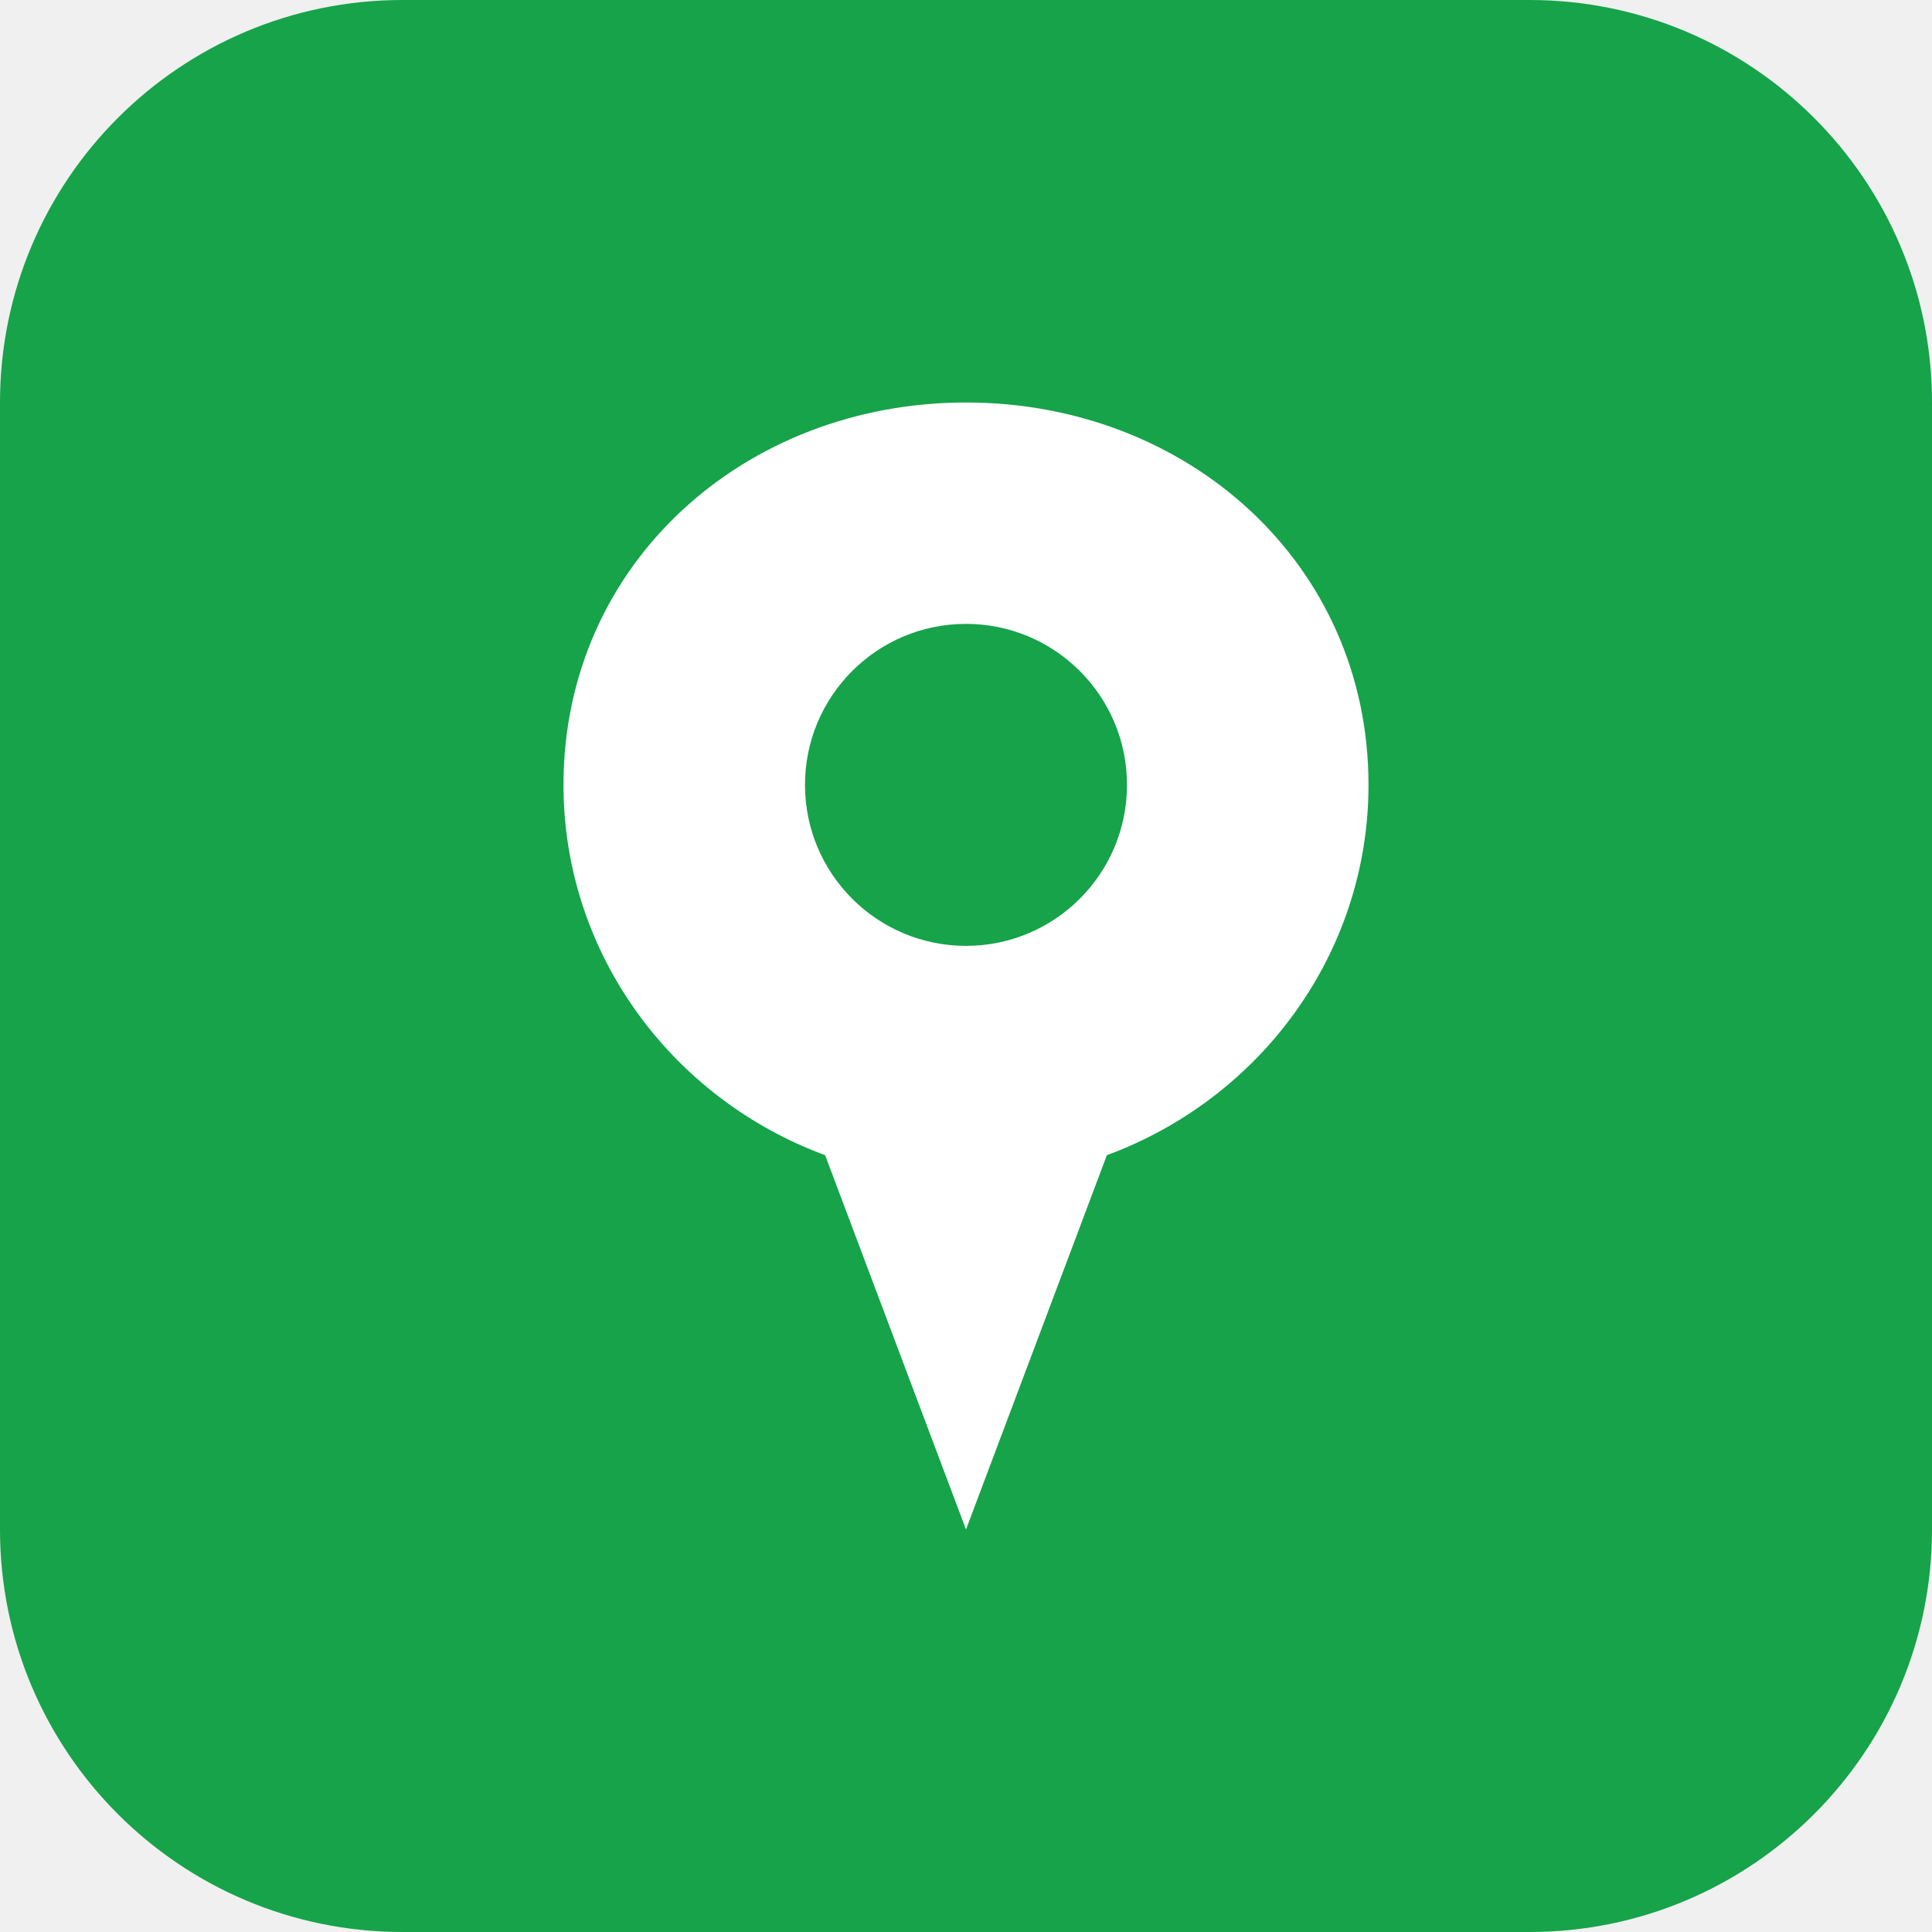
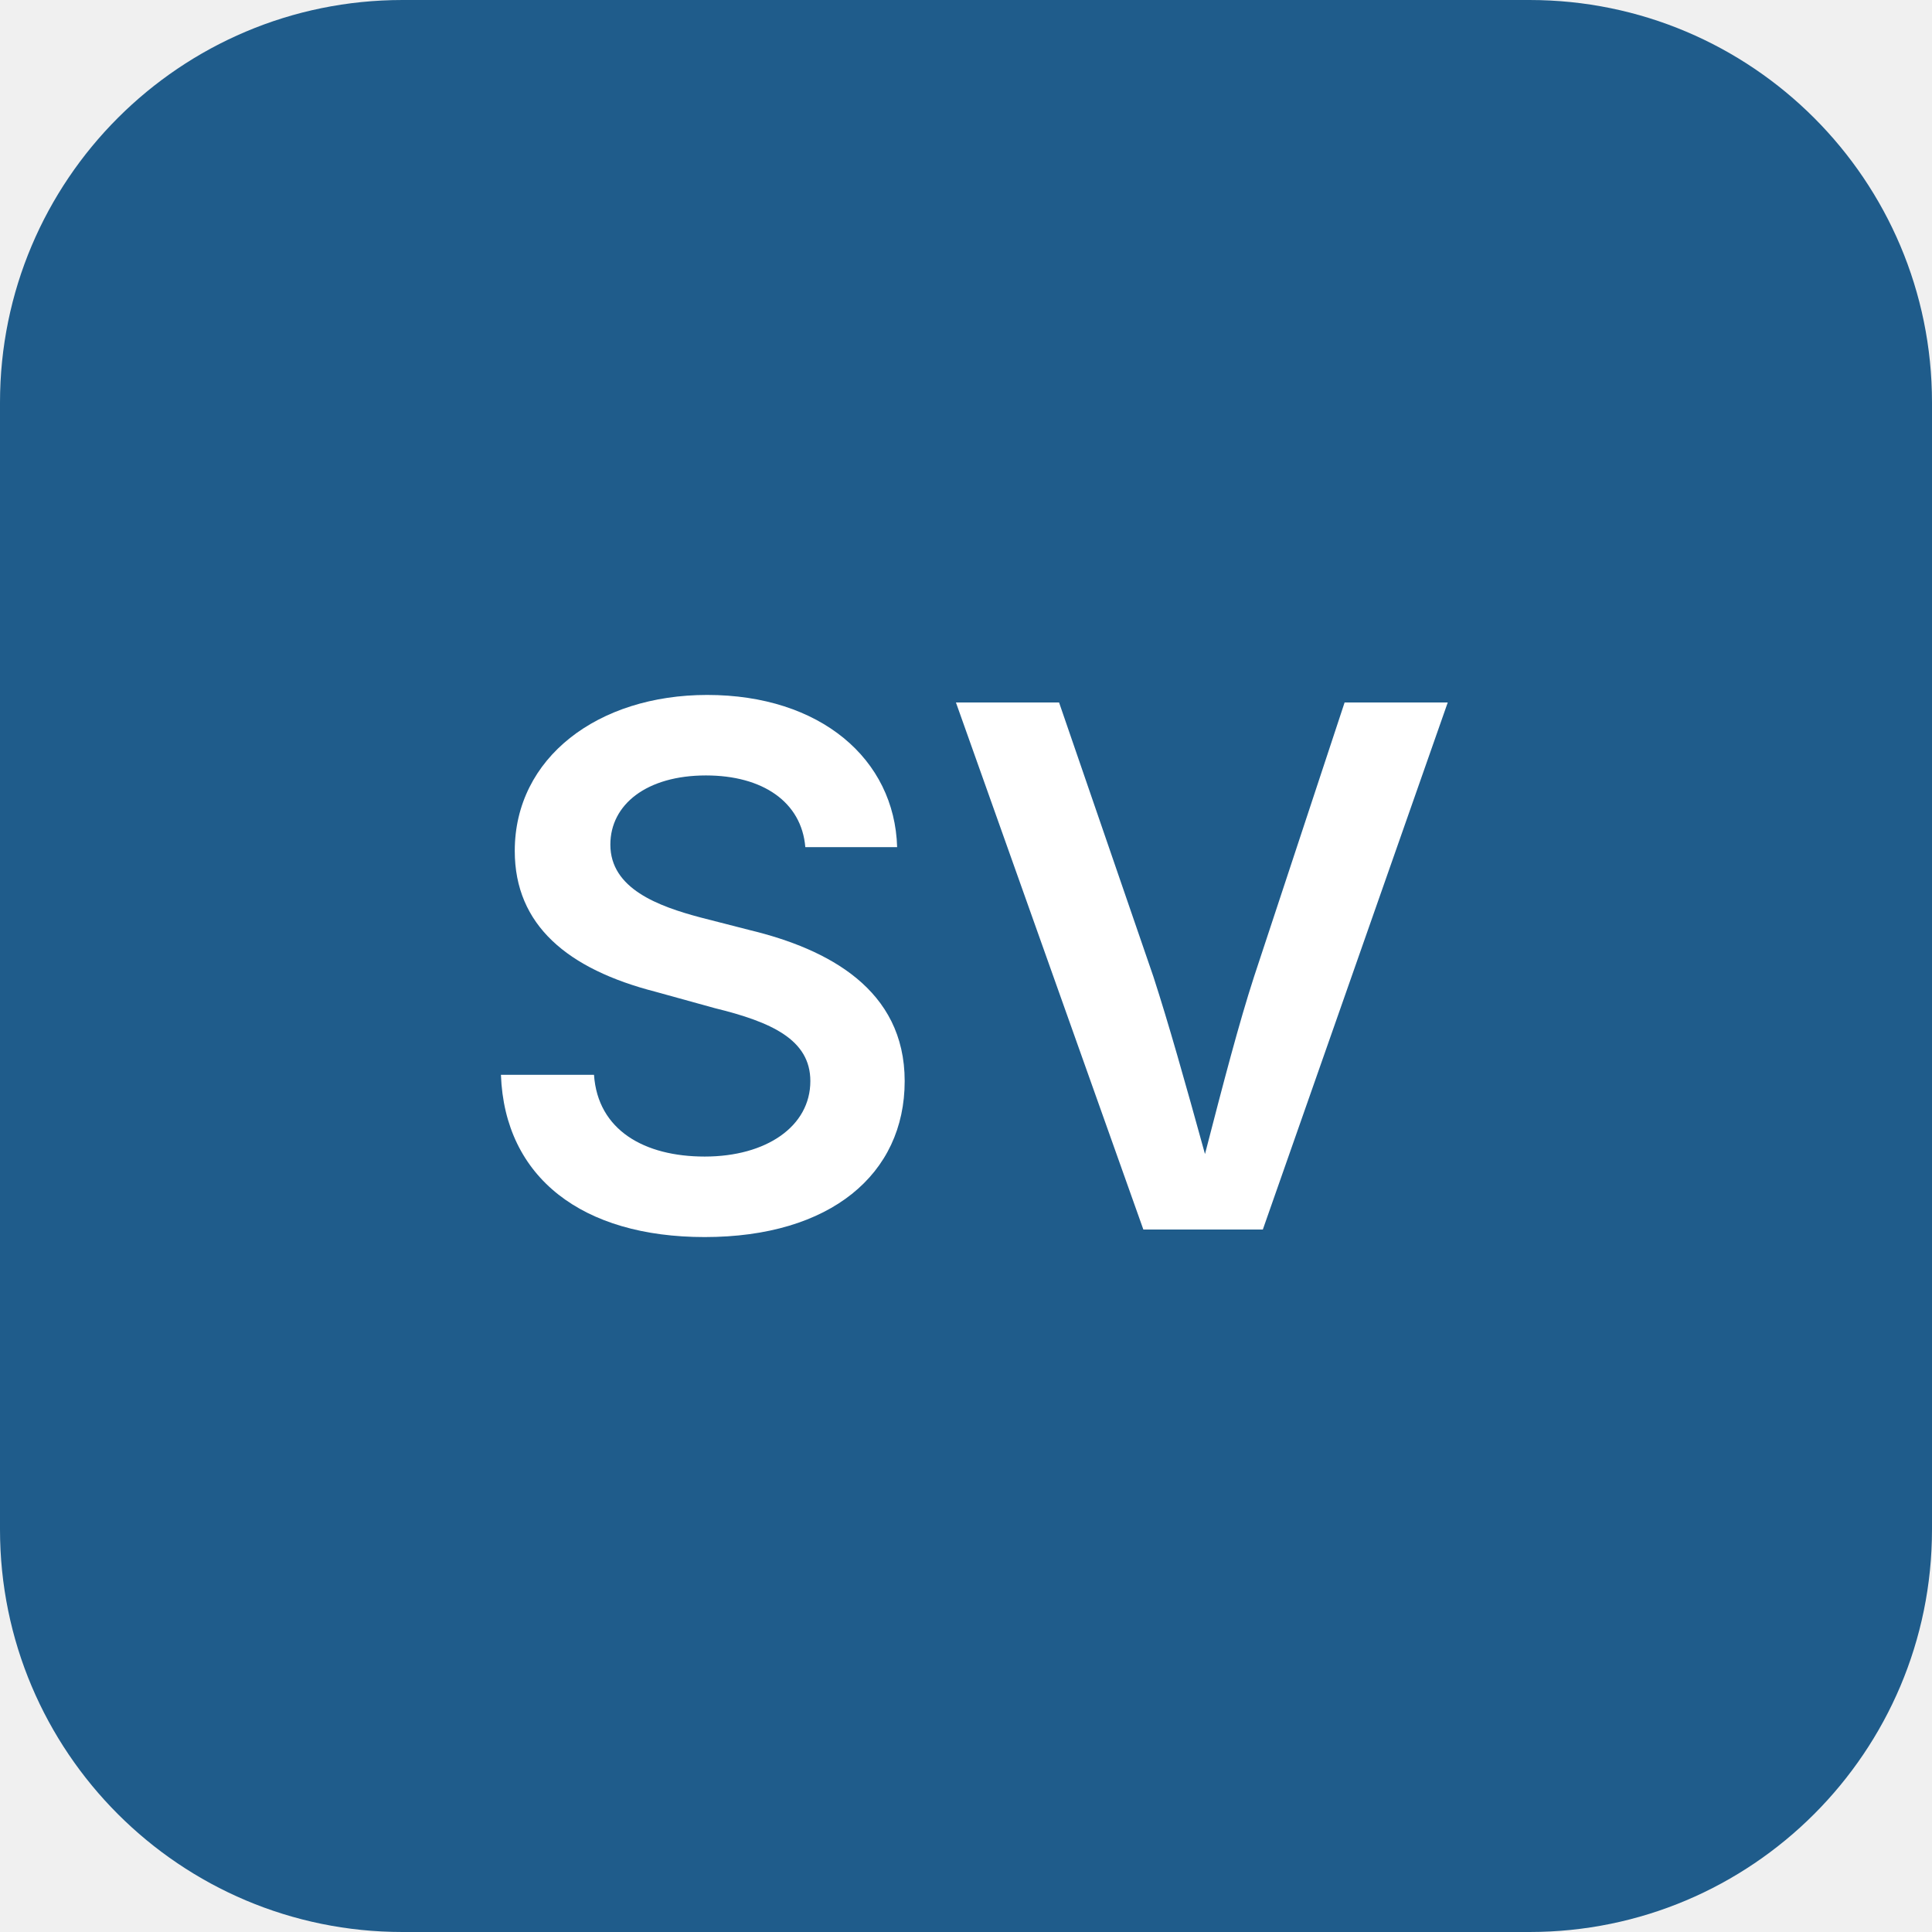
- <svg xmlns="http://www.w3.org/2000/svg" viewBox="0 0 48 48" role="img" aria-label="StudentVue">
-   <rect width="48" height="48" rx="10" fill="#16a34a" />
-   <path fill="#fff" d="M24 10c-5.5 0-10 4-10 9.5 0 4.2 2.7 7.8 6.5 9.2L24 38l3.5-9.3c3.8-1.4 6.5-5 6.5-9.2C34 14 29.5 10 24 10zm0 5.5a4 4 0 110 8 4 4 0 010-8z" />
+ <svg xmlns="http://www.w3.org/2000/svg" viewBox="0 0 24 24" role="img" aria-label="StudentVUE">
+   <rect width="24" height="24" rx="5" fill="#1F5C8B" />
+   <text x="12" y="12" fill="#ffffff" font-family="-apple-system, BlinkMacSystemFont, 'SF Pro Text', Inter, 'Segoe UI', system-ui, sans-serif" font-size="9" font-weight="600" text-anchor="middle" dominant-baseline="central">SV</text>
</svg>
